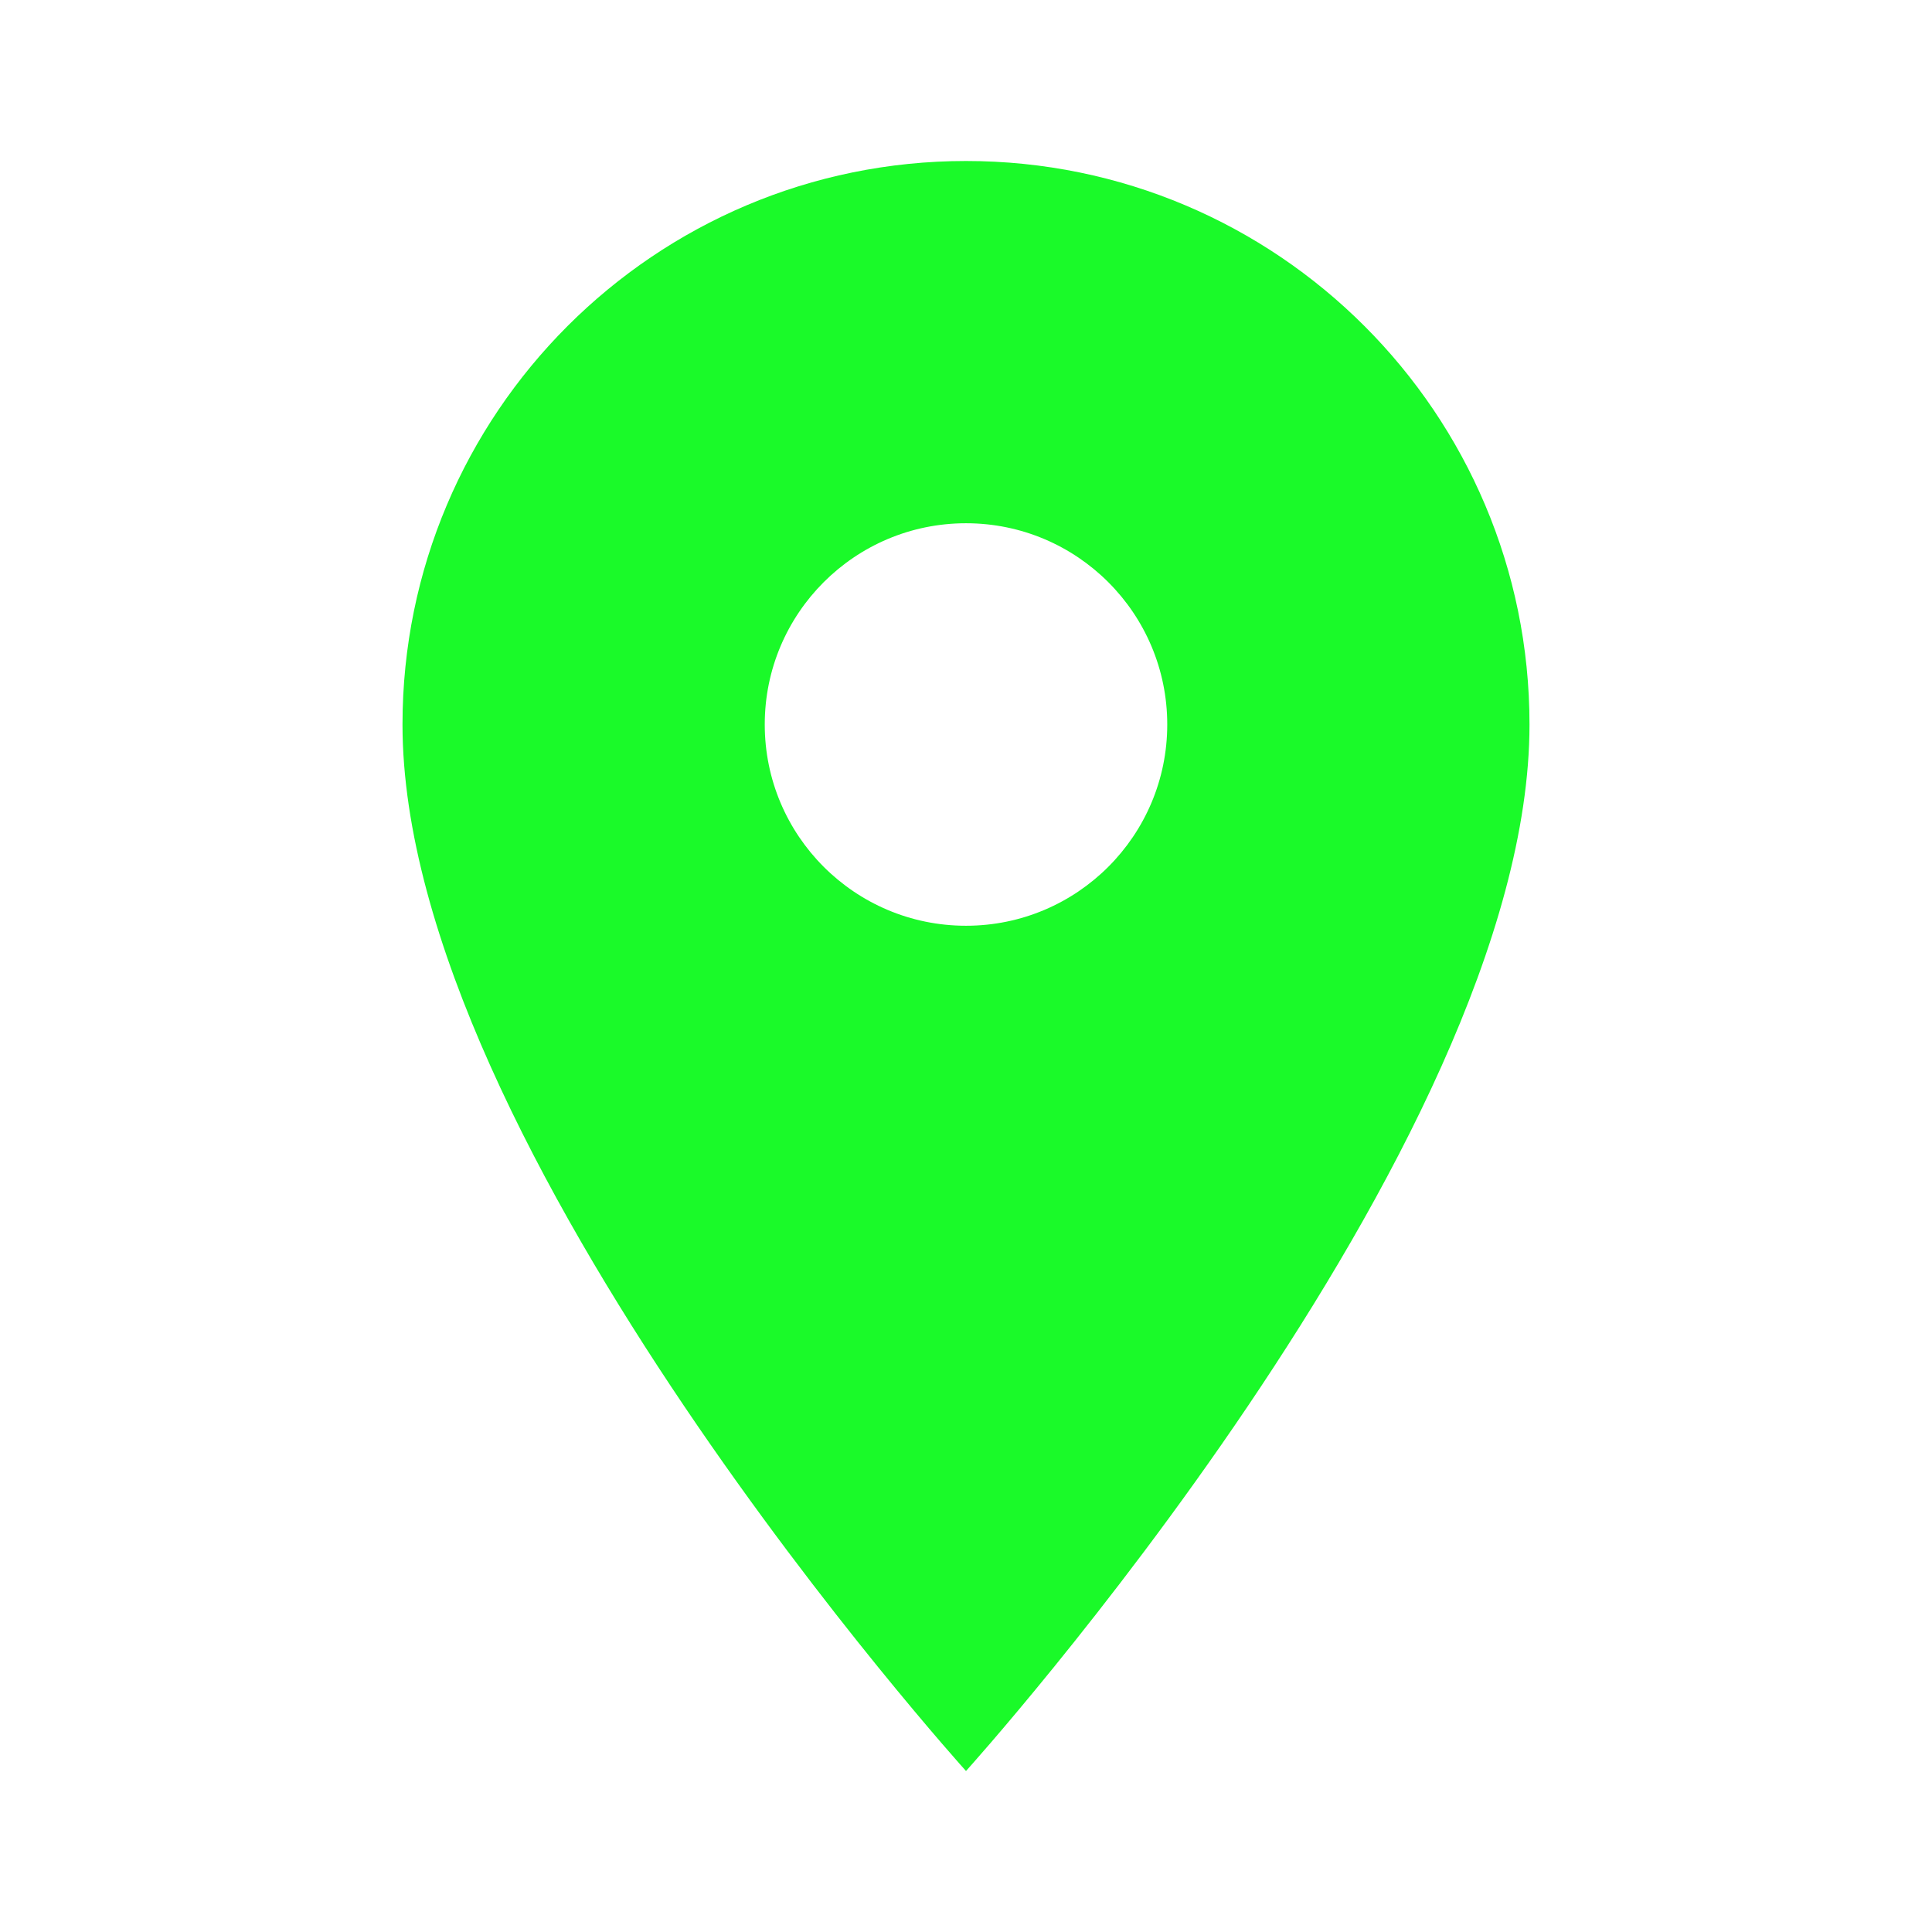
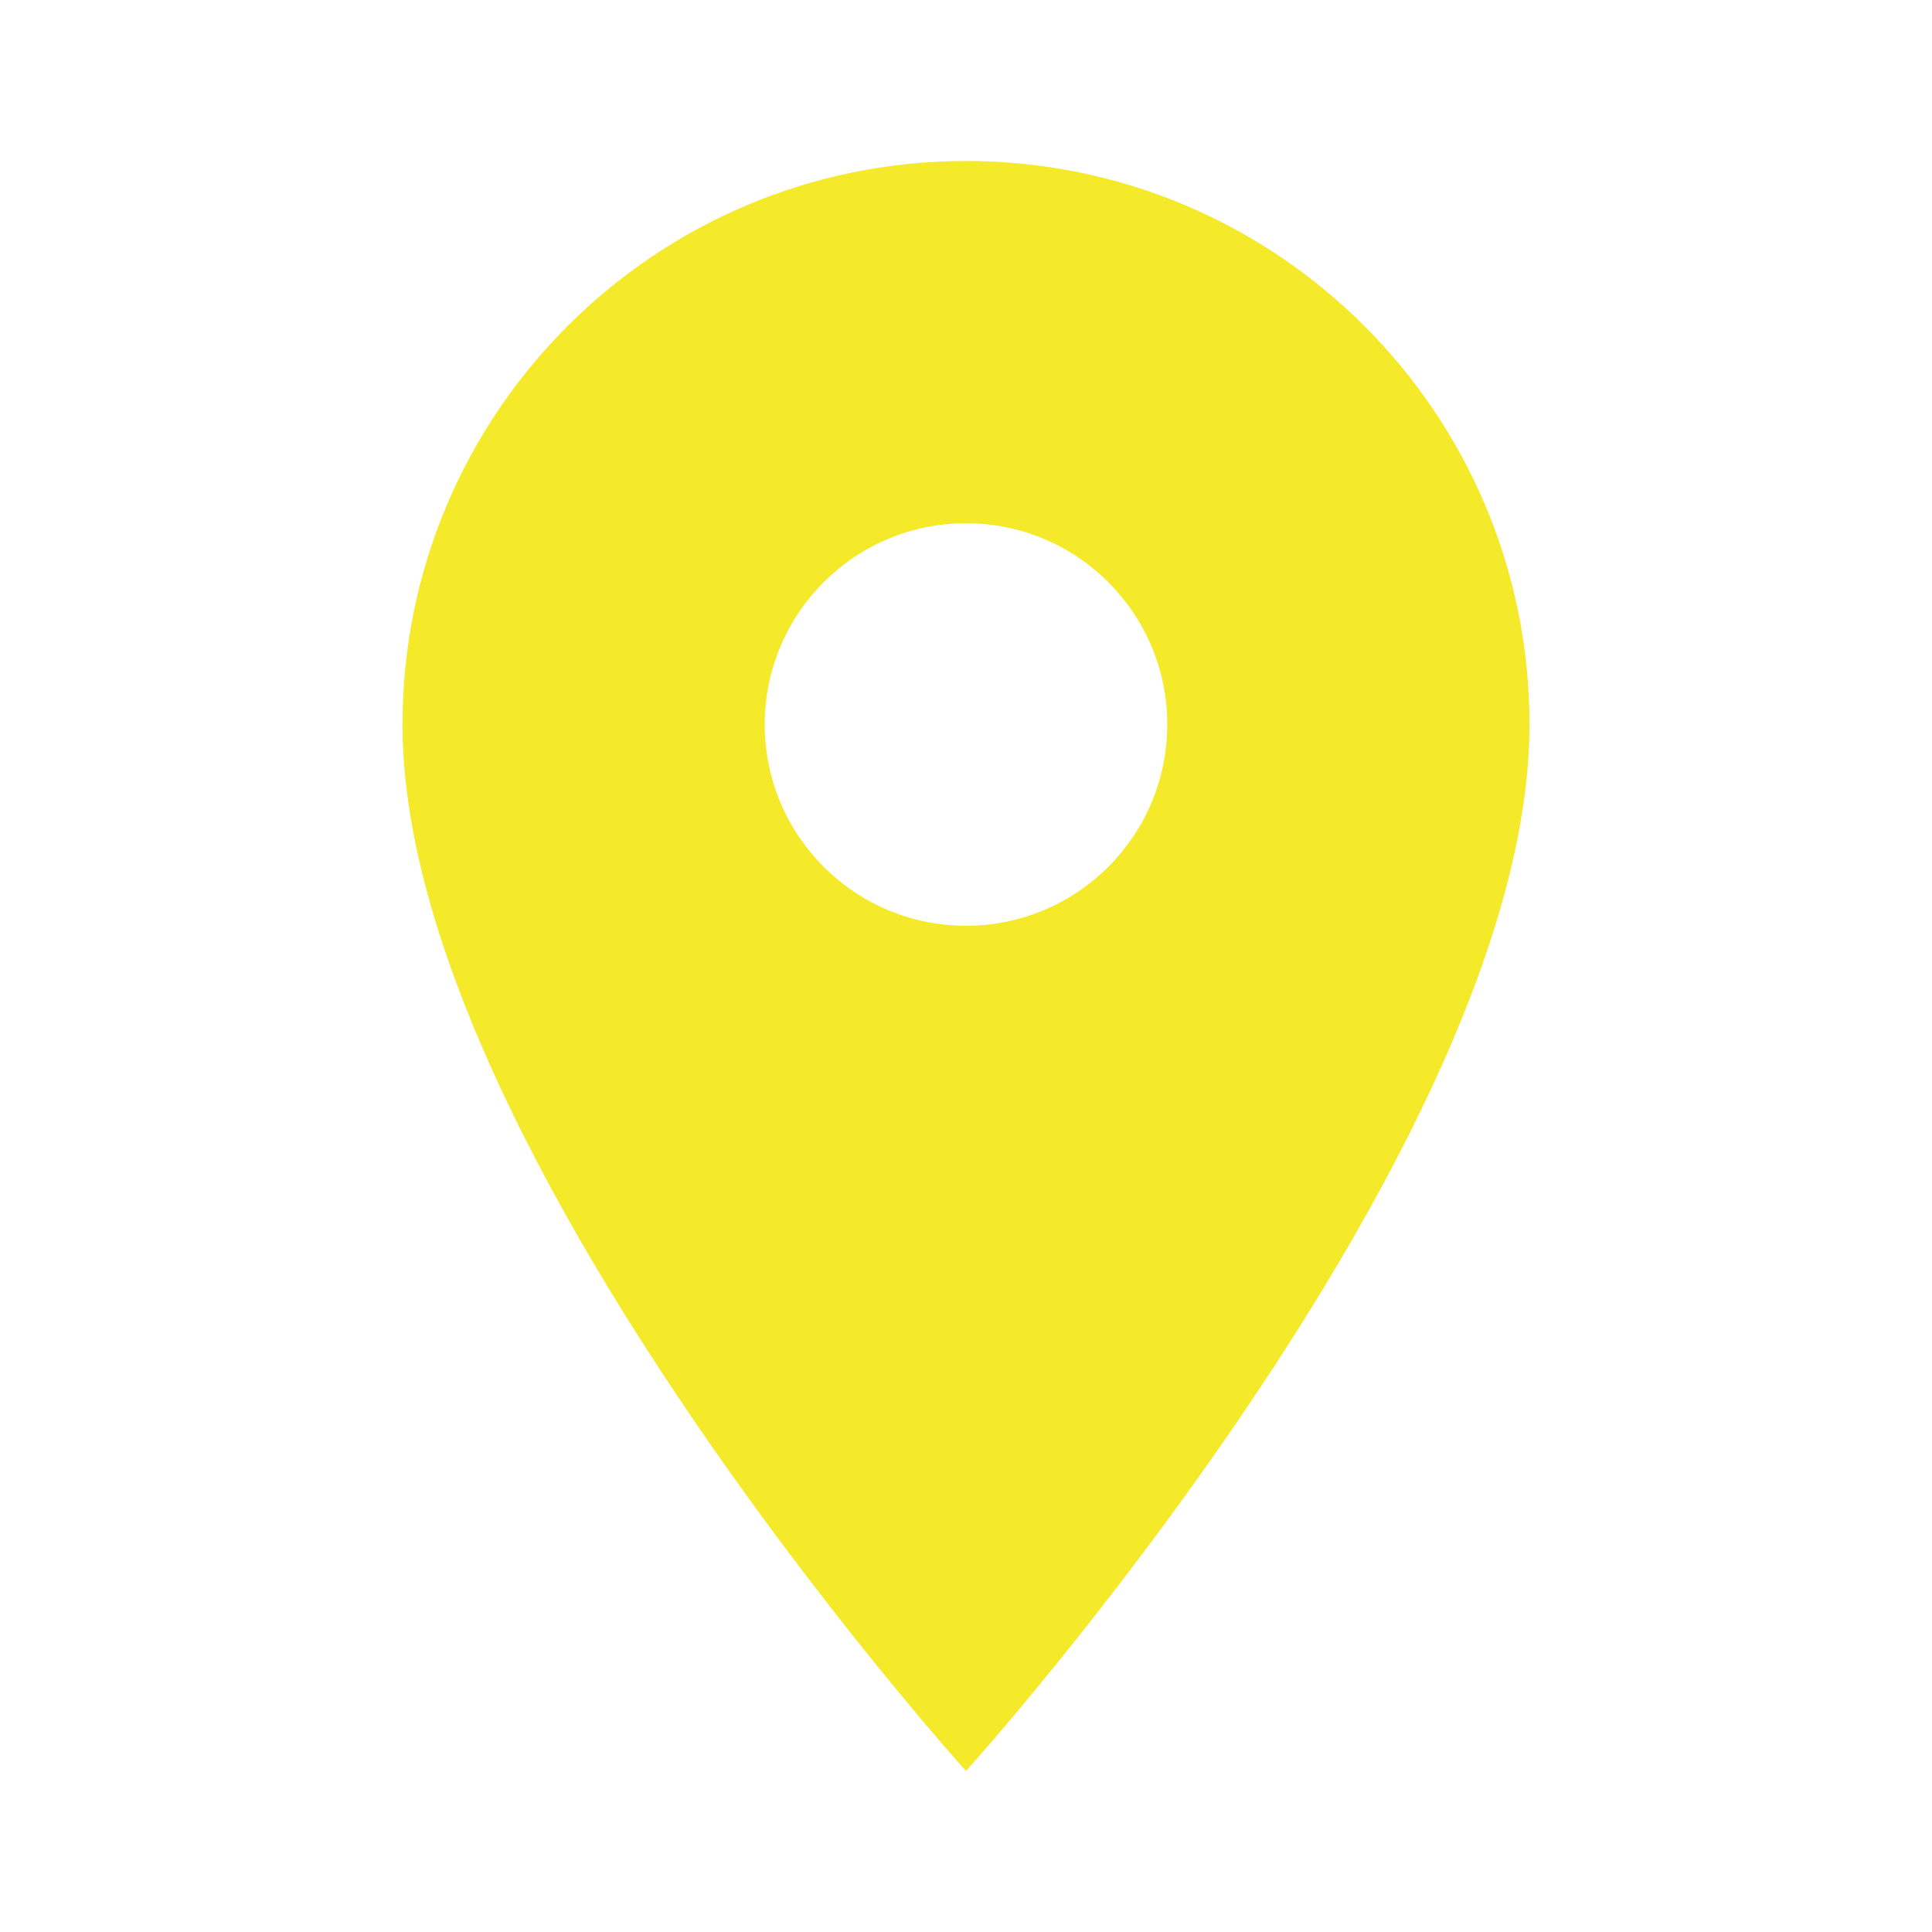
<svg xmlns="http://www.w3.org/2000/svg" t="1685367326429" class="icon" viewBox="0 0 1024 1024" version="1.1" p-id="12090" width="20" height="20">
-   <path d="M512 490.667A106.667 106.667 0 0 1 405.333 384 106.667 106.667 0 0 1 512 277.333 106.667 106.667 0 0 1 618.667 384a106.667 106.667 0 0 1-106.667 106.667M512 85.333a298.667 298.667 0 0 0-298.667 298.667c0 224 298.667 554.667 298.667 554.667s298.667-330.667 298.667-554.667a298.667 298.667 0 0 0-298.667-298.667z" fill="#1afa29" p-id="12091" />
+   <path d="M512 490.667A106.667 106.667 0 0 1 405.333 384 106.667 106.667 0 0 1 512 277.333 106.667 106.667 0 0 1 618.667 384a106.667 106.667 0 0 1-106.667 106.667M512 85.333a298.667 298.667 0 0 0-298.667 298.667c0 224 298.667 554.667 298.667 554.667s298.667-330.667 298.667-554.667a298.667 298.667 0 0 0-298.667-298.667z" fill="#f4ea2a" p-id="12091" />
</svg>
